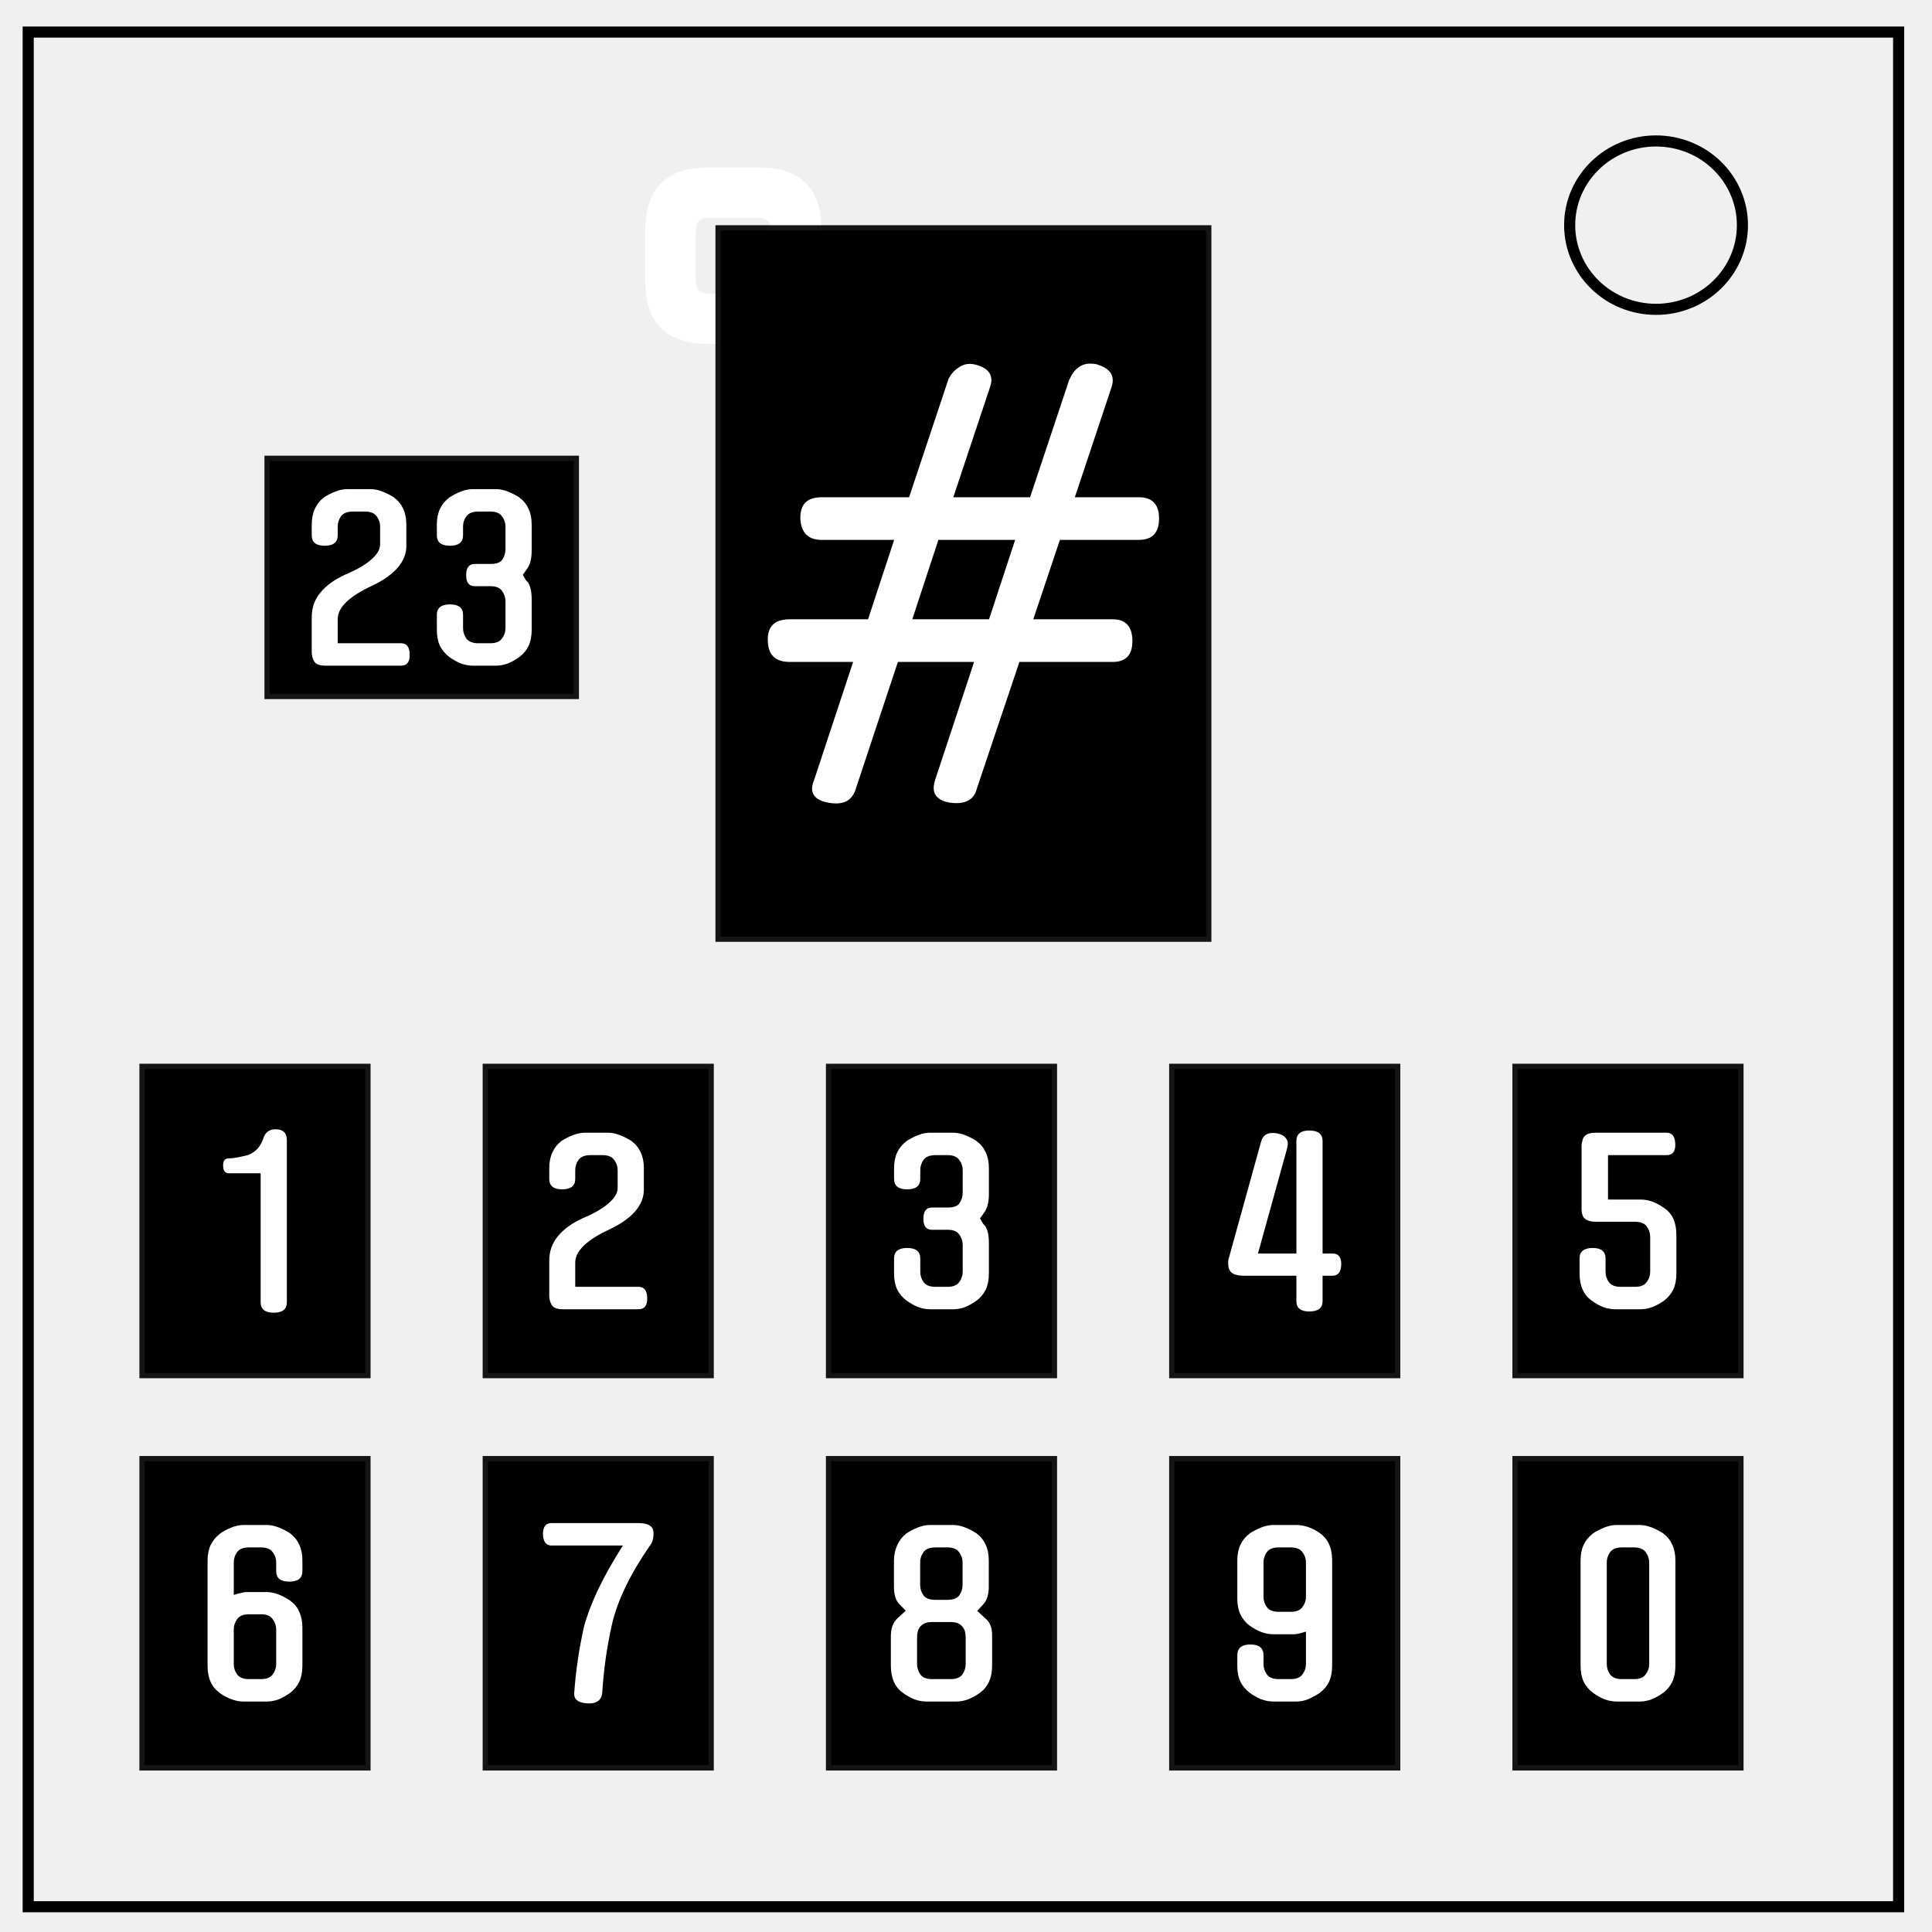
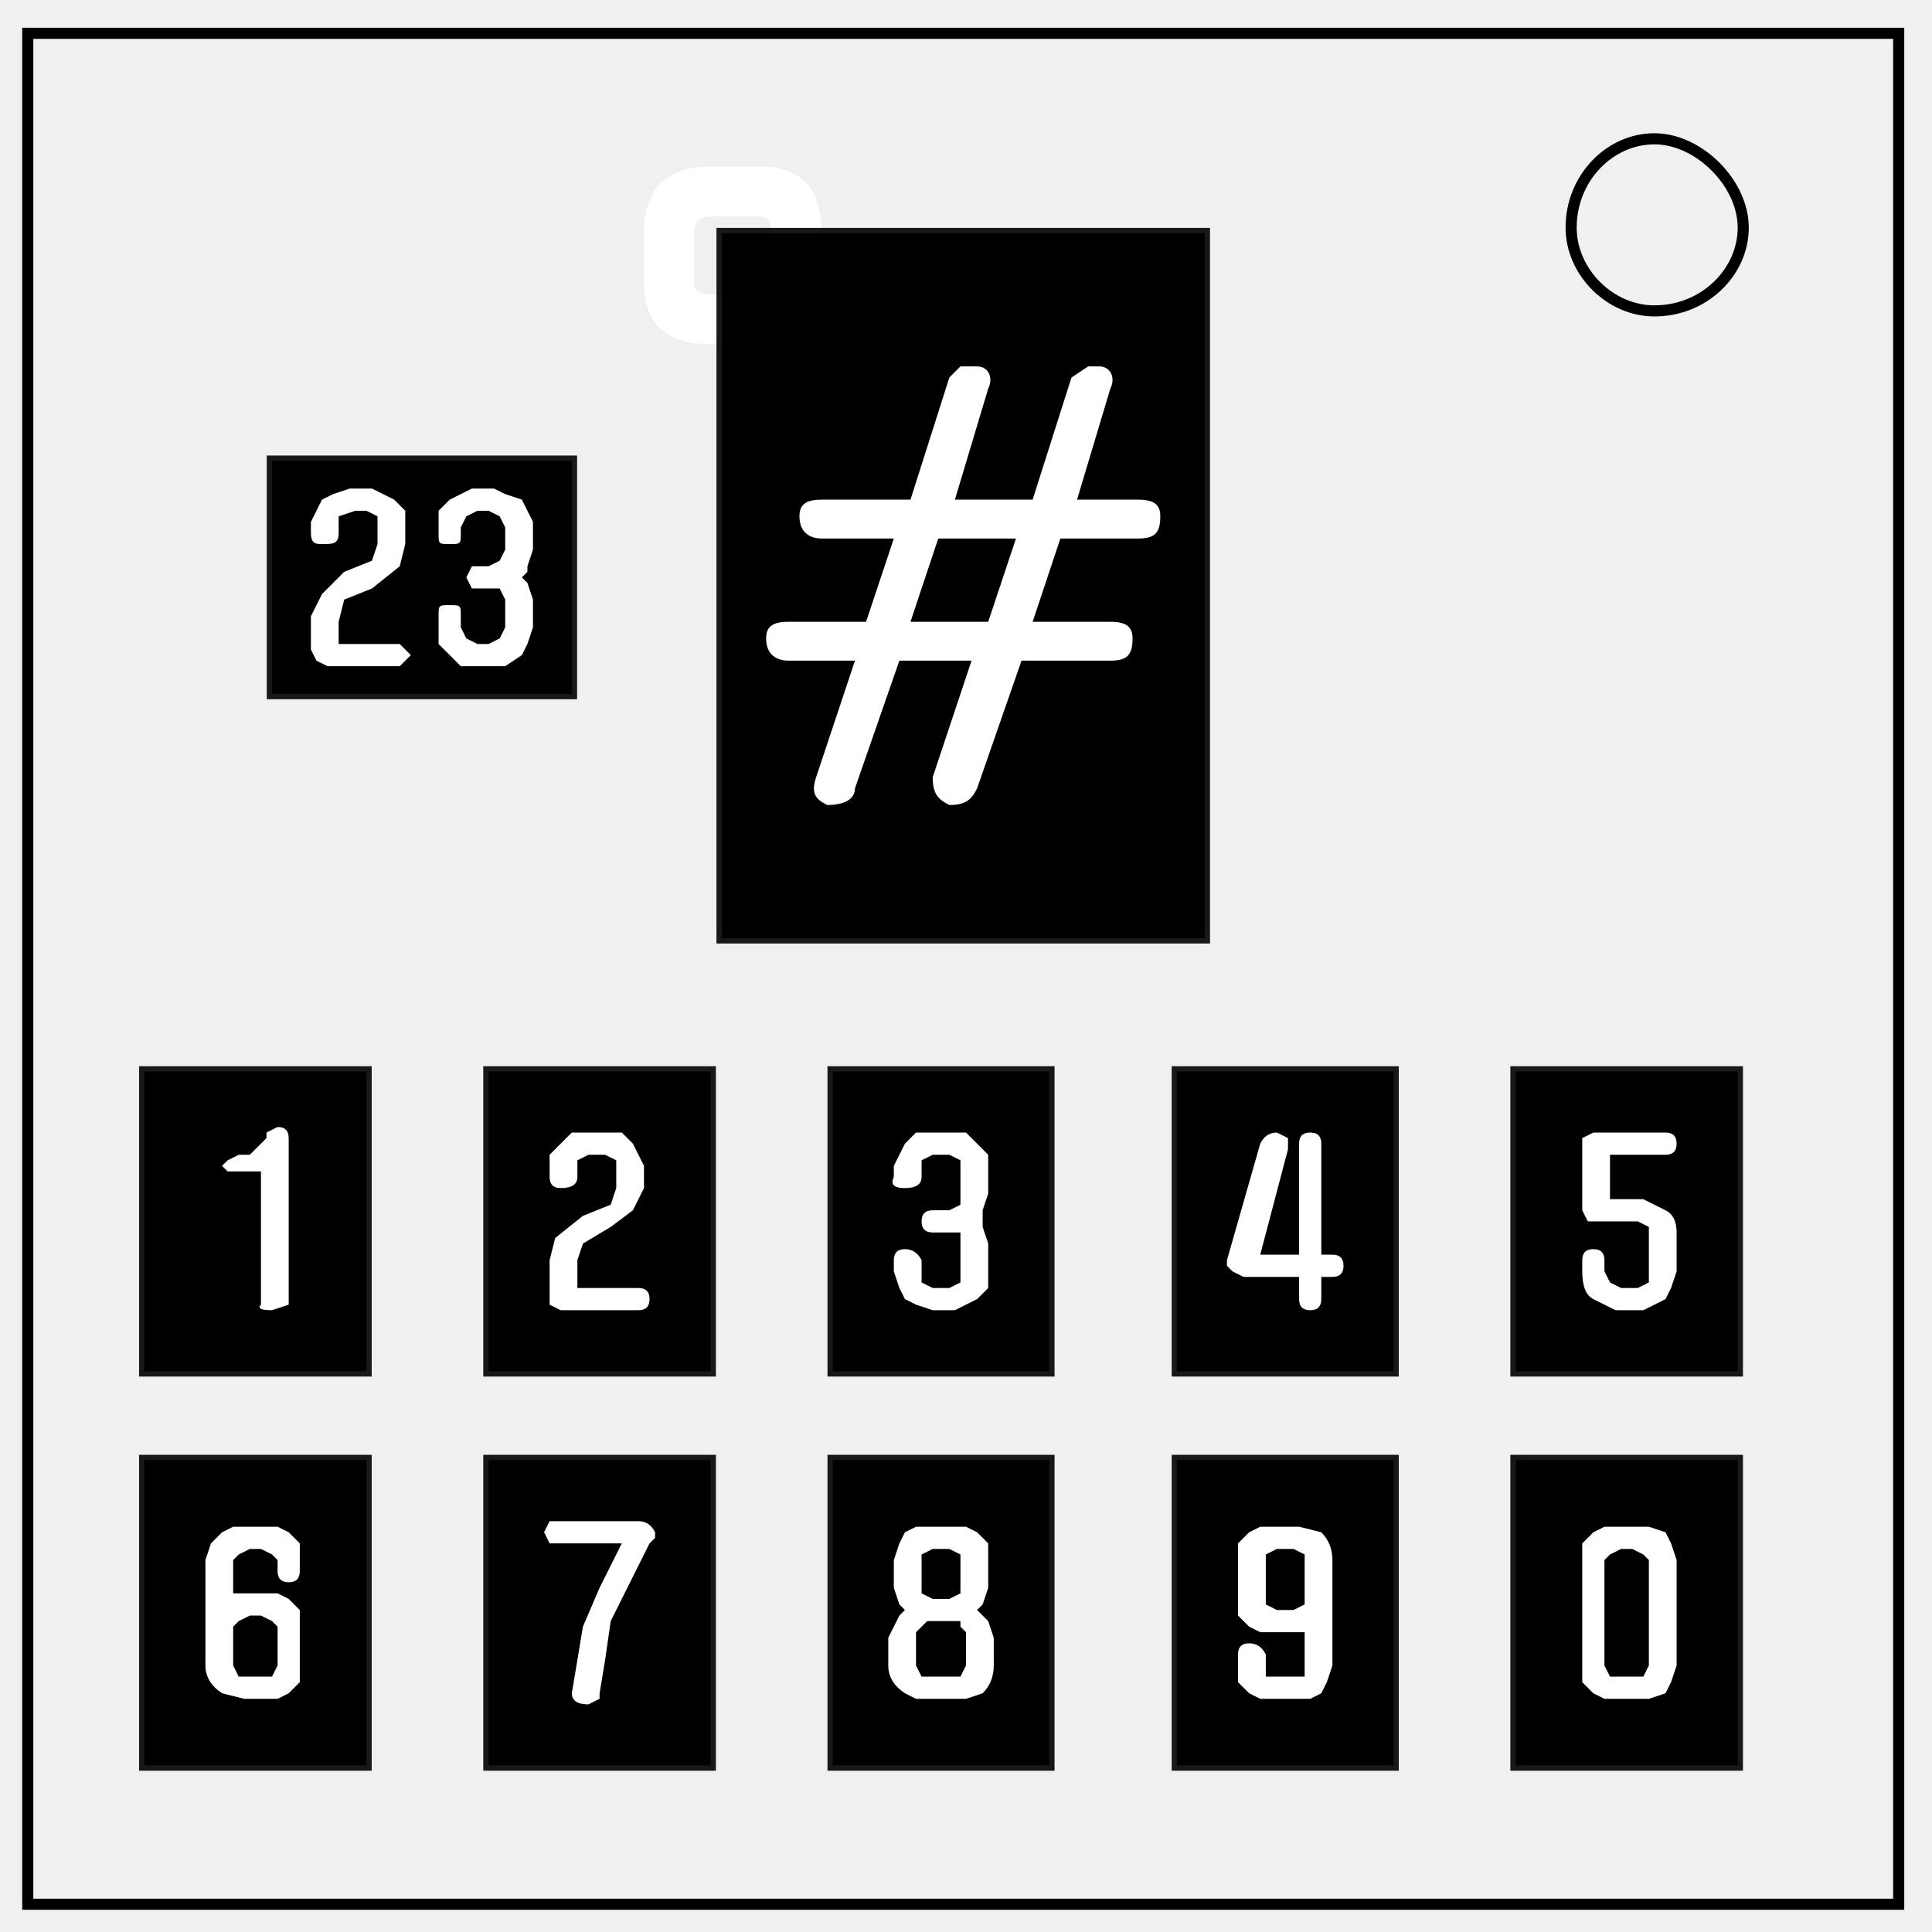
<svg xmlns="http://www.w3.org/2000/svg" fill="none" viewBox="0 0 348 348">
-   <defs />
-   <path stroke="#000" stroke-width="2" d="M5.079 5.776h336.913v337.67H5.08z" />
-   <path stroke="#000" stroke-width="2" d="M282.734 40.554c0-8.376 6.966-15.165 15.56-15.165 4.126 0 8.084 1.597 11.001 4.441 2.918 2.844 4.558 6.702 4.558 10.724 0 8.376-6.966 15.165-15.56 15.165-8.593 0-15.559-6.79-15.559-15.165z" />
-   <path fill="#fff" d="M116.233 41.51q0-11.346 11.346-11.346h9.076q11.346 0 11.346 11.346v9.076q0 11.346-11.346 11.346h-9.076q-11.346 0-11.346-11.346zm11.346-2.269q-2.269 0-2.269 2.269v9.076q0 2.269 2.269 2.269h9.076q2.269 0 2.269-2.269v-9.076q0-2.269-2.269-2.269z" aria-label="0" font-family="Fox Cavalier" font-size="46.471" font-weight="400" letter-spacing="0" word-spacing="0" />
-   <path fill="#000" stroke="#000" stroke-opacity=".917" stroke-width="1.89" d="M26.056 192.548h39.746v54.761H26.056zM87.883 192.548h39.746v54.761H87.883zM149.711 192.548h39.746v54.761H149.711zM211.538 192.548h39.746v54.761H211.538zM273.365 192.548h39.746v54.761H273.365zM26.056 263.208h39.746v54.761H26.056zM87.883 263.208h39.746v54.761H87.883zM149.711 263.208h39.746v54.761H149.711zM211.538 263.208h39.746v54.761H211.538zM273.365 263.208h39.746v54.761H273.365z" />
+   <path stroke="#000" stroke-width="2" d="M5 6h337v337H5z" />
+   <path stroke="#000" stroke-width="2" d="M283 41c0-9 7-16 15-16 4 0 8 2 11 5s5 7 5 11c0 8-7 15-16 15-8 0-15-7-15-15z" />
+   <path fill="#fff" d="M116 42q0-12 12-12h9q11 0 11 12v9q0 11-11 11h-9q-12 0-12-11zm12-3q-3 0-3 3v9q0 2 3 2h9q2 0 2-2v-9q0-3-2-3z" aria-label="0" font-family="Fox Cavalier" font-size="46.5" font-weight="400" letter-spacing="0" word-spacing="0" />
+   <path fill="#000" stroke="#000" stroke-opacity=".9" stroke-width="1.9" d="M26 193h40v54H26zm62 0h40v54H88zm62 0h39v54h-39zm62 0h39v54h-39zm61 0h40v54h-40zM26 263h40v55H26zm62 0h40v55H88zm62 0h39v55h-39zm62 0h39v55h-39zm61 0h40v55h-40z" />
  <g style="line-height:1.25">
-     <path fill="#fff" d="M41.19 211.331q-.96 0-1-1.32-.04-1.36 1-1.36.64 0 1.52-.16t1.96-.44q1-.36 1.76-1.2.76-.88 1.08-2.04.24-.64.8-1.04t1.48-.36q1.88.08 1.88 1.96v29.2q0 1.88-2.36 1.88t-2.36-1.88v-23.24z" aria-label="1" font-family="Gugi" font-size="40" font-weight="400" letter-spacing="0" style="-inkscape-font-specification:Gugi" word-spacing="0" />
+     <path fill="#fff" d="M41 211l-1-1 1-1 2-1h2l1-1 2-2v-1l2-1q2 0 2 2v30l-3 1q-3 0-2-1v-24z" aria-label="1" font-family="Gugi" font-size="40" font-weight="400" letter-spacing="0" style="-inkscape-font-specification:Gugi" word-spacing="0" />
  </g>
  <g style="line-height:1.25">
-     <path fill="#fff" d="M109.574 204.029q.96 0 2.08.44 1.16.44 2.2 1.12h-.04q1.04.76 1.6 2 .56 1.2.56 2.8v3.92q0 2.08-1.6 3.92-1.6 1.8-4.56 3.2-3.04 1.4-4.64 2.92-1.56 1.52-1.56 3.08v4.36h11.4q1.52 0 1.56 1.96.08 2.08-1.56 2.08h-13.6q-1.52 0-2-.72-.48-.76-.48-1.72v-6.32q0-2.52 1.56-4.4 1.56-1.92 4.56-3.28 2.96-1.24 4.56-2.64 1.64-1.4 1.64-2.76v-3.24q0-1-.64-1.84-.6-.84-2.08-.84h-2.2q-1.48 0-2.12.84-.6.84-.6 1.84v1.6q0 1.88-2.36 1.88-2.32 0-2.32-1.88v-1.96q0-1.6.56-2.8.56-1.24 1.56-2h-.04q1.04-.68 2.16-1.12 1.16-.44 2.2-.44z" aria-label="2" font-family="Gugi" font-size="40" font-weight="400" letter-spacing="0" style="-inkscape-font-specification:Gugi" word-spacing="0" />
+     <path fill="#fff" d="M110 204h2l2 2 1 2 1 2v4l-2 4-4 3-5 3-1 3v5h11q2 0 2 2t-2 2h-14l-2-1v-8l1-4 5-4 5-2 1-3v-3-2l-2-1h-3l-2 1v3q0 2-3 2-2 0-2-2v-2-2l2-2 2-2h2z" aria-label="2" font-family="Gugi" font-size="40" font-weight="400" letter-spacing="0" style="-inkscape-font-specification:Gugi" word-spacing="0" />
  </g>
  <g style="line-height:1.25">
-     <path fill="#fff" d="M167.524 235.829q-1.04 0-2.16-.4-1.08-.44-2.12-1.2-1.04-.8-1.64-1.96-.56-1.2-.56-2.88v-2.72q0-1.88 2.36-1.88t2.36 1.88v2.4q0 1.04.6 1.88.64.84 2.12.84h2.2q1.48 0 2.08-.84.64-.84.64-1.88v-4.84q0-1-.6-1.84-.6-.88-2.12-.88h-2.84q-1.52 0-1.52-1.96 0-2.04 1.52-2.04h2.84q1.64 0 2.16-.8.56-.84.56-1.88v-4.08q0-1-.64-1.84-.6-.84-2.08-.84h-2.2q-1.48 0-2.12.84-.6.84-.6 1.84v1.6q0 1.88-2.36 1.88t-2.36-1.88v-1.96q0-1.6.56-2.8.6-1.24 1.64-2h-.04q1.04-.68 2.16-1.12 1.12-.44 2.16-.44h4.2q1 0 2.12.44t2.16 1.12h-.04q1.04.76 1.6 2 .56 1.2.56 2.8v4.76q0 1.92-.72 3.08-.24.32-.48.68-.24.36-.4.56l.56.96.4.44q.64 1 .64 3.04v5.48q0 1.68-.56 2.88-.56 1.16-1.6 1.96-1.04.76-2.12 1.2-1.08.4-2.12.4z" aria-label="3" font-family="Gugi" font-size="40" font-weight="400" letter-spacing="0" style="-inkscape-font-specification:Gugi" word-spacing="0" />
+     <path fill="#fff" d="M168 236l-3-1-2-1-1-2-1-3v-2q0-2 2-2t3 2v4l2 1h3l2-1v-7-2h-5q-2 0-2-2t2-2h3l2-1v-6-2l-2-1h-3l-2 1v3q0 2-3 2t-2-2v-2l1-2 1-2 2-2h9l2 2 2 2v7l-1 3v3l1 3v8l-2 2-2 1-2 1z" aria-label="3" font-family="Gugi" font-size="40" font-weight="400" letter-spacing="0" style="-inkscape-font-specification:Gugi" word-spacing="0" />
  </g>
  <g style="line-height:1.25">
-     <path fill="#fff" d="M223.831 229.789q-1.36-.04-2-.56-.6-.56-.6-1.52v-.6q.04-.32.12-.52l5.76-20.8q.48-2.08 2.92-1.64 1.12.24 1.6.88.52.6.24 1.6l.04-.04-5.32 19.2h6.92v-20.24q0-1.92 2.32-1.92 2.4 0 2.4 1.92v20.24h1.8q1.6 0 1.56 2-.08 2-1.56 2h-1.8v4.56q0 1.88-2.4 1.88-2.32 0-2.32-1.88v-4.56z" aria-label="4" font-family="Gugi" font-size="40" font-weight="400" letter-spacing="0" style="-inkscape-font-specification:Gugi" word-spacing="0" />
+     <path fill="#fff" d="M224 230l-2-1-1-1v-1l6-21q1-2 3-2l2 1v2l-5 19h7v-20q0-2 2-2t2 2v20h2q2 0 2 2t-2 2h-2v4q0 2-2 2t-2-2v-4z" aria-label="4" font-family="Gugi" font-size="40" font-weight="400" letter-spacing="0" style="-inkscape-font-specification:Gugi" word-spacing="0" />
  </g>
  <g style="line-height:1.25">
-     <path fill="#fff" d="M290.919 235.829q-1.04 0-2.16-.4-1.08-.44-2.12-1.2-2.12-1.56-2.12-4.84v-2.72q0-1.88 2.36-1.88 2.32 0 2.32 1.88v2.4q0 1.04.6 1.88.64.84 2.12.84h2.6q1.48 0 2.08-.84.64-.84.64-1.88v-6.28q0-1-.6-1.84-.6-.88-2.12-.88h-7.12q-1.2 0-1.88-.52-.64-.52-.64-1.8v-11.32q0-.32.08-.68.08-.36.24-.84v.08q.48-.96 2.2-.96h12.8q1.48 0 1.56 2 .08 2.04-1.56 2.04h-10.56v8h5.92q2.08 0 4.24 1.56 2.16 1.44 2.16 4.84v6.92q0 1.68-.56 2.88-.56 1.16-1.6 1.96-1.04.76-2.16 1.2-1.08.4-2.08.4z" aria-label="5" font-family="Gugi" font-size="40" font-weight="400" letter-spacing="0" style="-inkscape-font-specification:Gugi" word-spacing="0" />
+     <path fill="#fff" d="M291 236l-2-1-2-1q-2-1-2-5v-2q0-2 2-2t2 2v2l1 2 2 1h3l2-1v-8-2l-2-1h-9l-1-2v-12-1l2-1h13q2 0 2 2t-2 2h-10v8h6l4 2q2 1 2 4v7l-1 3-1 2-2 1-2 1z" aria-label="5" font-family="Gugi" font-size="40" font-weight="400" letter-spacing="0" style="-inkscape-font-specification:Gugi" word-spacing="0" />
  </g>
  <g style="line-height:1.25">
-     <path fill="#fff" d="M49.749 293.489q0-1-.64-1.84-.6-.88-2.08-.88h-2.2q-1.48 0-2.12.88-.6.84-.6 1.84v6.24q0 1.04.6 1.88.64.84 2.12.84h2.2q1.48 0 2.08-.84.64-.84.64-1.88zm-7.64-6.2q.76-.24 1.32-.36.56-.16.8-.16h3.84q1.04 0 2.12.44 1.12.44 2.16 1.16h-.04q1.04.72 1.6 1.96t.56 2.84v6.88q0 1.68-.56 2.88-.56 1.16-1.6 1.96-1.04.76-2.12 1.2-1.08.4-2.12.4h-4.2q-2.08 0-4.32-1.56h.04q-2.2-1.52-2.2-4.88v-19q0-1.6.56-2.76.6-1.2 1.64-2h-.04q1.04-.72 2.16-1.16 1.12-.44 2.16-.44h4.2q1 0 2.12.44t2.16 1.12h-.04q1.04.76 1.6 2 .56 1.2.56 2.8v1.96q0 1.88-2.36 1.88t-2.36-1.88v-1.6q0-1-.64-1.84-.6-.84-2.08-.84h-2.2q-1.48 0-2.12.84-.6.84-.6 1.84z" aria-label="6" font-family="Gugi" font-size="40" font-weight="400" letter-spacing="0" style="-inkscape-font-specification:Gugi" word-spacing="0" />
+     <path fill="#fff" d="M50 293l-1-1-2-1h-2l-2 1-1 1v7l1 2h6l1-2zm-8-6h8l2 1 2 2v13l-2 2-2 1h-6l-4-1q-3-2-3-5v-19l1-3 2-2 2-1h8l2 1 2 2v5q0 2-2 2t-2-2v-2l-1-1-2-1h-2l-2 1-1 1z" aria-label="6" font-family="Gugi" font-size="40" font-weight="400" letter-spacing="0" style="-inkscape-font-specification:Gugi" word-spacing="0" />
  </g>
  <g style="line-height:1.25">
-     <path fill="#fff" d="M117.16 278.263q-2.72 3.92-4.44 7.48-1.72 3.56-2.44 6.64-.68 2.96-1.16 6.2-.44 3.2-.64 6.28-.08 1.08-.8 1.56-.68.48-1.88.4-2.56-.16-2.36-1.96.2-2.92.64-5.88.44-3 1.12-6 .76-2.88 2.48-6.56 1.76-3.72 4.52-8.04H99.32q-1.44 0-1.52-2.04 0-2 1.52-2h15.6q2.56 0 2.76 1.44.08.64-.04 1.32t-.48 1.16z" aria-label="7" font-family="Gugi" font-size="40" font-weight="400" letter-spacing="0" style="-inkscape-font-specification:Gugi" word-spacing="0" />
+     <path fill="#fff" d="M117 278l-4 8-3 6-1 7-1 6v1l-2 1q-3 0-3-2l1-6 1-6 3-7 4-8H99l-1-2 1-2h16q2 0 3 2v1l-1 1z" aria-label="7" font-family="Gugi" font-size="40" font-weight="400" letter-spacing="0" style="-inkscape-font-specification:Gugi" word-spacing="0" />
  </g>
  <g style="line-height:1.25">
-     <path fill="#fff" d="M160.464 294.569q.04-1.08.32-1.8.32-.76.88-1.28l1.48-1.36-1.24-1.28q-.88-1-.88-3.04v-4.76q.04-1.56.6-2.76.56-1.24 1.6-2.04h-.04q1.04-.68 2.16-1.12 1.12-.44 2.16-.44h4.2q1 0 2.12.44t2.16 1.12h-.04q1.04.76 1.6 2 .56 1.2.56 2.8v4.76q0 1.96-.88 3.04l-1.2 1.32 1.48 1.36q1.2.96 1.2 3.04v5.48q0 3.24-2.16 4.84-1.04.76-2.16 1.2-1.08.4-2.12.4h-5.4q-1.04 0-2.16-.4-1.08-.44-2.12-1.2-2.12-1.56-2.12-4.84zm5.28-9.08q0 1.04.6 1.88.6.8 2.12.8h2.2q1.52 0 2.12-.8.6-.84.6-1.88v-4.08q0-1-.64-1.84-.6-.84-2.08-.84h-2.2q-1.48 0-2.12.84-.6.84-.6 1.84zm-.56 14.24q0 1.04.6 1.88.6.84 2.08.84h3.4q1.48 0 2.08-.84.6-.84.6-1.88v-4.84q0-.48-.12-.96-.12-.52-.44-.88-.28-.4-.8-.64t-1.32-.24h-3.4q-.8 0-1.32.24t-.84.64q-.28.36-.4.88-.12.48-.12.96z" aria-label="8" font-family="Gugi" font-size="40" font-weight="400" letter-spacing="0" style="-inkscape-font-specification:Gugi" word-spacing="0" />
+     <path fill="#fff" d="M160 295l1-2 1-2 1-1-1-1-1-3v-5l1-3 1-2 2-1h9l2 1 2 2v8l-1 3-1 1 2 2 1 3v5q0 3-2 5l-3 1h-9l-2-1q-3-2-3-5zm6-10v2l2 1h3l2-1v-6-1l-2-1h-3l-2 1v1zm-1 15l1 2h7l1-2v-5-1l-1-1v-1h-6l-1 1-1 1v1z" aria-label="8" font-family="Gugi" font-size="40" font-weight="400" letter-spacing="0" style="-inkscape-font-specification:Gugi" word-spacing="0" />
  </g>
  <g style="line-height:1.25">
-     <path fill="#fff" d="M239.951 300.049q0 1.68-.56 2.88-.56 1.16-1.6 1.92h.04q-1.04.72-2.16 1.2-1.08.44-2.12.44h-4.2q-1.04 0-2.16-.4-1.08-.44-2.12-1.2-1.04-.8-1.64-1.96-.56-1.2-.56-2.88v-1.88q0-1.96 2.36-1.96t2.36 1.96v1.56q0 1.04.6 1.88.64.84 2.12.84h2.2q1.48 0 2.08-.84.64-.84.64-1.88v-5.84q-1.52.48-2.12.48h-3.76q-1.04 0-2.16-.4-1.08-.44-2.12-1.16-1.04-.8-1.64-2-.56-1.2-.56-2.84v-6.92q0-1.6.56-2.8.6-1.24 1.64-2h-.04q1.04-.68 2.16-1.12 1.12-.44 2.16-.44h4.2q2.08 0 4.28 1.52h-.04q2.16 1.52 2.16 4.84zm-4.72-18.64q0-1-.64-1.84-.6-.84-2.08-.84h-2.2q-1.48 0-2.12.84-.6.84-.6 1.84v6.24q0 1 .6 1.84.64.84 2.12.84h2.2q1.48 0 2.08-.84.64-.84.64-1.84z" aria-label="9" font-family="Gugi" font-size="40" font-weight="400" letter-spacing="0" style="-inkscape-font-specification:Gugi" word-spacing="0" />
+     <path fill="#fff" d="M240 300l-1 3-1 2-2 1h-9l-2-1-2-2v-5q0-2 2-2t3 2v4h7v-8h-8l-2-1-2-2v-10-3l2-2 2-1h7l4 1q2 2 2 5zm-5-19v-1l-2-1h-3l-2 1v9l2 1h3l2-1v-1z" aria-label="9" font-family="Gugi" font-size="40" font-weight="400" letter-spacing="0" style="-inkscape-font-specification:Gugi" word-spacing="0" />
  </g>
  <g style="line-height:1.25">
-     <path fill="#fff" d="M295.379 274.689q1 0 2.12.44t2.16 1.12h-.04q1.04.76 1.6 2 .56 1.2.56 2.8v19q0 1.68-.56 2.88-.56 1.16-1.6 1.96-1.04.76-2.12 1.2-1.08.4-2.12.4h-4.2q-1.04 0-2.16-.4-1.08-.44-2.12-1.2-1.04-.8-1.64-1.96-.56-1.2-.56-2.88v-19q0-1.6.56-2.8.6-1.24 1.64-2h-.04q1.04-.68 2.16-1.12 1.12-.44 2.16-.44zm-1.04 27.76q1.48 0 2.08-.84.64-.84.64-1.88v-18.32q0-1-.64-1.84-.6-.84-2.08-.84h-2.2q-1.48 0-2.12.84-.6.84-.6 1.84v18.32q0 1.04.6 1.88.64.84 2.12.84z" aria-label="0" font-family="Gugi" font-size="40" font-weight="400" letter-spacing="0" style="-inkscape-font-specification:Gugi" word-spacing="0" />
+     <path fill="#fff" d="M295 275h2l3 1 1 2 1 3v19l-1 3-1 2-3 1h-8l-2-1-2-2v-22-3l2-2 2-1h2zm-1 27h2l1-2v-19l-1-1-2-1h-2l-2 1-1 1v19l1 2h2z" aria-label="0" font-family="Gugi" font-size="40" font-weight="400" letter-spacing="0" style="-inkscape-font-specification:Gugi" word-spacing="0" />
  </g>
-   <path fill="#000" stroke="#000" stroke-opacity=".917" stroke-width="1.89" d="M129.815 41.513h87.442v127.188H129.815z" />
-   <g style="line-height:1.25;-inkscape-font-specification:Gugi">
-     <path fill="#fff" d="M154.148 142.078q-.96 3.264-4.992 2.496-3.936-.768-2.496-4.128l7.008-21.216h-11.424q-3.84 0-3.936-3.744-.192-3.936 3.936-3.936h14.112l4.704-14.304h-13.056q-3.648 0-3.84-3.84-.096-3.84 3.84-3.84h15.744l7.104-21.312q.672-1.344 1.92-2.112 1.248-.864 2.88-.48 3.744.96 2.688 4.032l-6.624 19.872h13.824l7.104-21.312v.096q1.536-3.552 5.088-2.688h-.096q3.552 1.056 2.592 4.032l-6.624 19.872h11.52q3.648 0 3.648 3.84t-3.648 3.84h-14.208l-4.8 14.304h14.304q3.552 0 3.552 3.936 0 3.744-3.552 3.744h-16.8l-7.68 22.848q-.768 3.072-4.896 2.496-3.744-.672-2.592-4.128l7.008-21.216h-13.728zm10.176-30.528h13.824l4.704-14.304h-13.824z" aria-label="#" font-family="Gugi" font-size="96" font-weight="400" letter-spacing="0" word-spacing="0" />
-   </g>
-   <path fill="#000" stroke="#000" stroke-opacity=".917" stroke-width="1.89" d="M48.579 83.025h54.761v41.954H48.579z" />
-   <g fill="#fff" aria-label="23" font-family="Gugi" font-size="40" font-weight="400" letter-spacing="0" style="line-height:1.25" word-spacing="0">
-     <path d="M66.791 88.103q.96 0 2.08.44 1.16.44 2.2 1.12h-.04q1.04.76 1.6 2 .56 1.2.56 2.8v3.92q0 2.08-1.6 3.92-1.6 1.8-4.56 3.2-3.04 1.4-4.64 2.92-1.56 1.52-1.56 3.08v4.36h11.4q1.52 0 1.56 1.96.08 2.08-1.56 2.08h-13.6q-1.52 0-2-.72-.48-.76-.48-1.72v-6.32q0-2.52 1.56-4.4 1.56-1.92 4.56-3.28 2.96-1.24 4.56-2.64 1.64-1.4 1.64-2.76v-3.24q0-1-.64-1.84-.6-.84-2.08-.84h-2.2q-1.48 0-2.12.84-.6.84-.6 1.84v1.6q0 1.88-2.36 1.88-2.32 0-2.32-1.88v-1.96q0-1.6.56-2.8.56-1.24 1.56-2h-.04q1.04-.68 2.16-1.12 1.16-.44 2.2-.44zM85.168 119.903q-1.04 0-2.16-.4-1.08-.44-2.12-1.2-1.04-.8-1.64-1.96-.56-1.2-.56-2.88v-2.72q0-1.88 2.36-1.88t2.36 1.88v2.4q0 1.04.6 1.88.64.84 2.12.84h2.2q1.48 0 2.08-.84.64-.84.64-1.88v-4.84q0-1-.6-1.84-.6-.88-2.12-.88h-2.84q-1.52 0-1.52-1.96 0-2.04 1.52-2.04h2.84q1.64 0 2.16-.8.56-.84.56-1.88v-4.08q0-1-.64-1.84-.6-.84-2.08-.84h-2.2q-1.48 0-2.12.84-.6.84-.6 1.84v1.6q0 1.88-2.36 1.88t-2.36-1.88v-1.96q0-1.6.56-2.8.6-1.24 1.64-2h-.04q1.04-.68 2.16-1.12 1.12-.44 2.16-.44h4.2q1 0 2.12.44t2.16 1.12h-.04q1.04.76 1.6 2 .56 1.2.56 2.8v4.76q0 1.92-.72 3.08-.24.32-.48.68-.24.36-.4.56l.56.96.4.44q.64 1 .64 3.04v5.48q0 1.68-.56 2.88-.56 1.16-1.6 1.96-1.04.76-2.12 1.2-1.08.4-2.12.4z" style="-inkscape-font-specification:Gugi" />
+   <path fill="#000" stroke="#000" stroke-opacity=".9" stroke-width="1.9" d="M130 42h87v127h-87z" />
+   <path fill="#fff" d="M196 66l-3 2-7 22h-14l6-20c1-2 0-4-2-4h-3l-2 2-7 22h-16c-3 0-4 1-4 3 0 3 2 4 4 4h13l-5 15h-14c-3 0-4 1-4 3 0 3 2 4 4 4h12l-7 21c-1 3 0 4 2 5 3 0 5-1 5-3l8-23h13l-7 21c0 3 1 4 3 5 3 0 4-1 5-3l8-23h16c3 0 4-1 4-4 0-2-1-3-4-3h-14l5-15h14c3 0 4-1 4-4 0-2-1-3-4-3h-11l6-20c1-2 0-4-2-4h-2zm-27 31h14l-5 15h-14z" font-family="Gugi" font-size="96" font-weight="400" letter-spacing="0" word-spacing="0" style="font-weight:400;font-size:96px;font-family:Gugi;letter-spacing:0;word-spacing:0;fill:#ffffff" />
+   <path fill="#000" stroke="#000" stroke-opacity=".9" stroke-width="1.9" d="M49 83h54v42H49z" />
+   <g style="line-height:1.25">
+     <path fill="#fff" d="M63 88l-3 1-2 1-1 2-1 2v2c0 2 1 2 2 2 2 0 3 0 3-2v-1-2l3-1h2l2 1v5l-1 3-5 2-4 4-2 4v6l1 2 2 1h13l2-2-2-2H61v-4l1-4 5-2 5-4 1-4v-4-2l-2-2-2-1-2-1zm22 0l-2 1-2 1-2 2v4c0 2 0 2 2 2s2 0 2-2v-1l1-2 2-1h2l2 1 1 2v4l-1 2-2 1h-3l-1 2 1 2h5l1 2v5l-1 2-2 1h-2l-2-1-1-2v-2c0-2 0-2-2-2s-2 0-2 2v5l2 2 2 2h8l3-2 1-2 1-3v-5l-1-3-1-1 1-1v-1l1-3v-5l-1-2-1-2-3-1-2-1z" aria-label="23" font-family="Gugi" font-size="40" font-weight="400" letter-spacing="0" style="-inkscape-font-specification:Gugi" word-spacing="0" />
  </g>
</svg>
